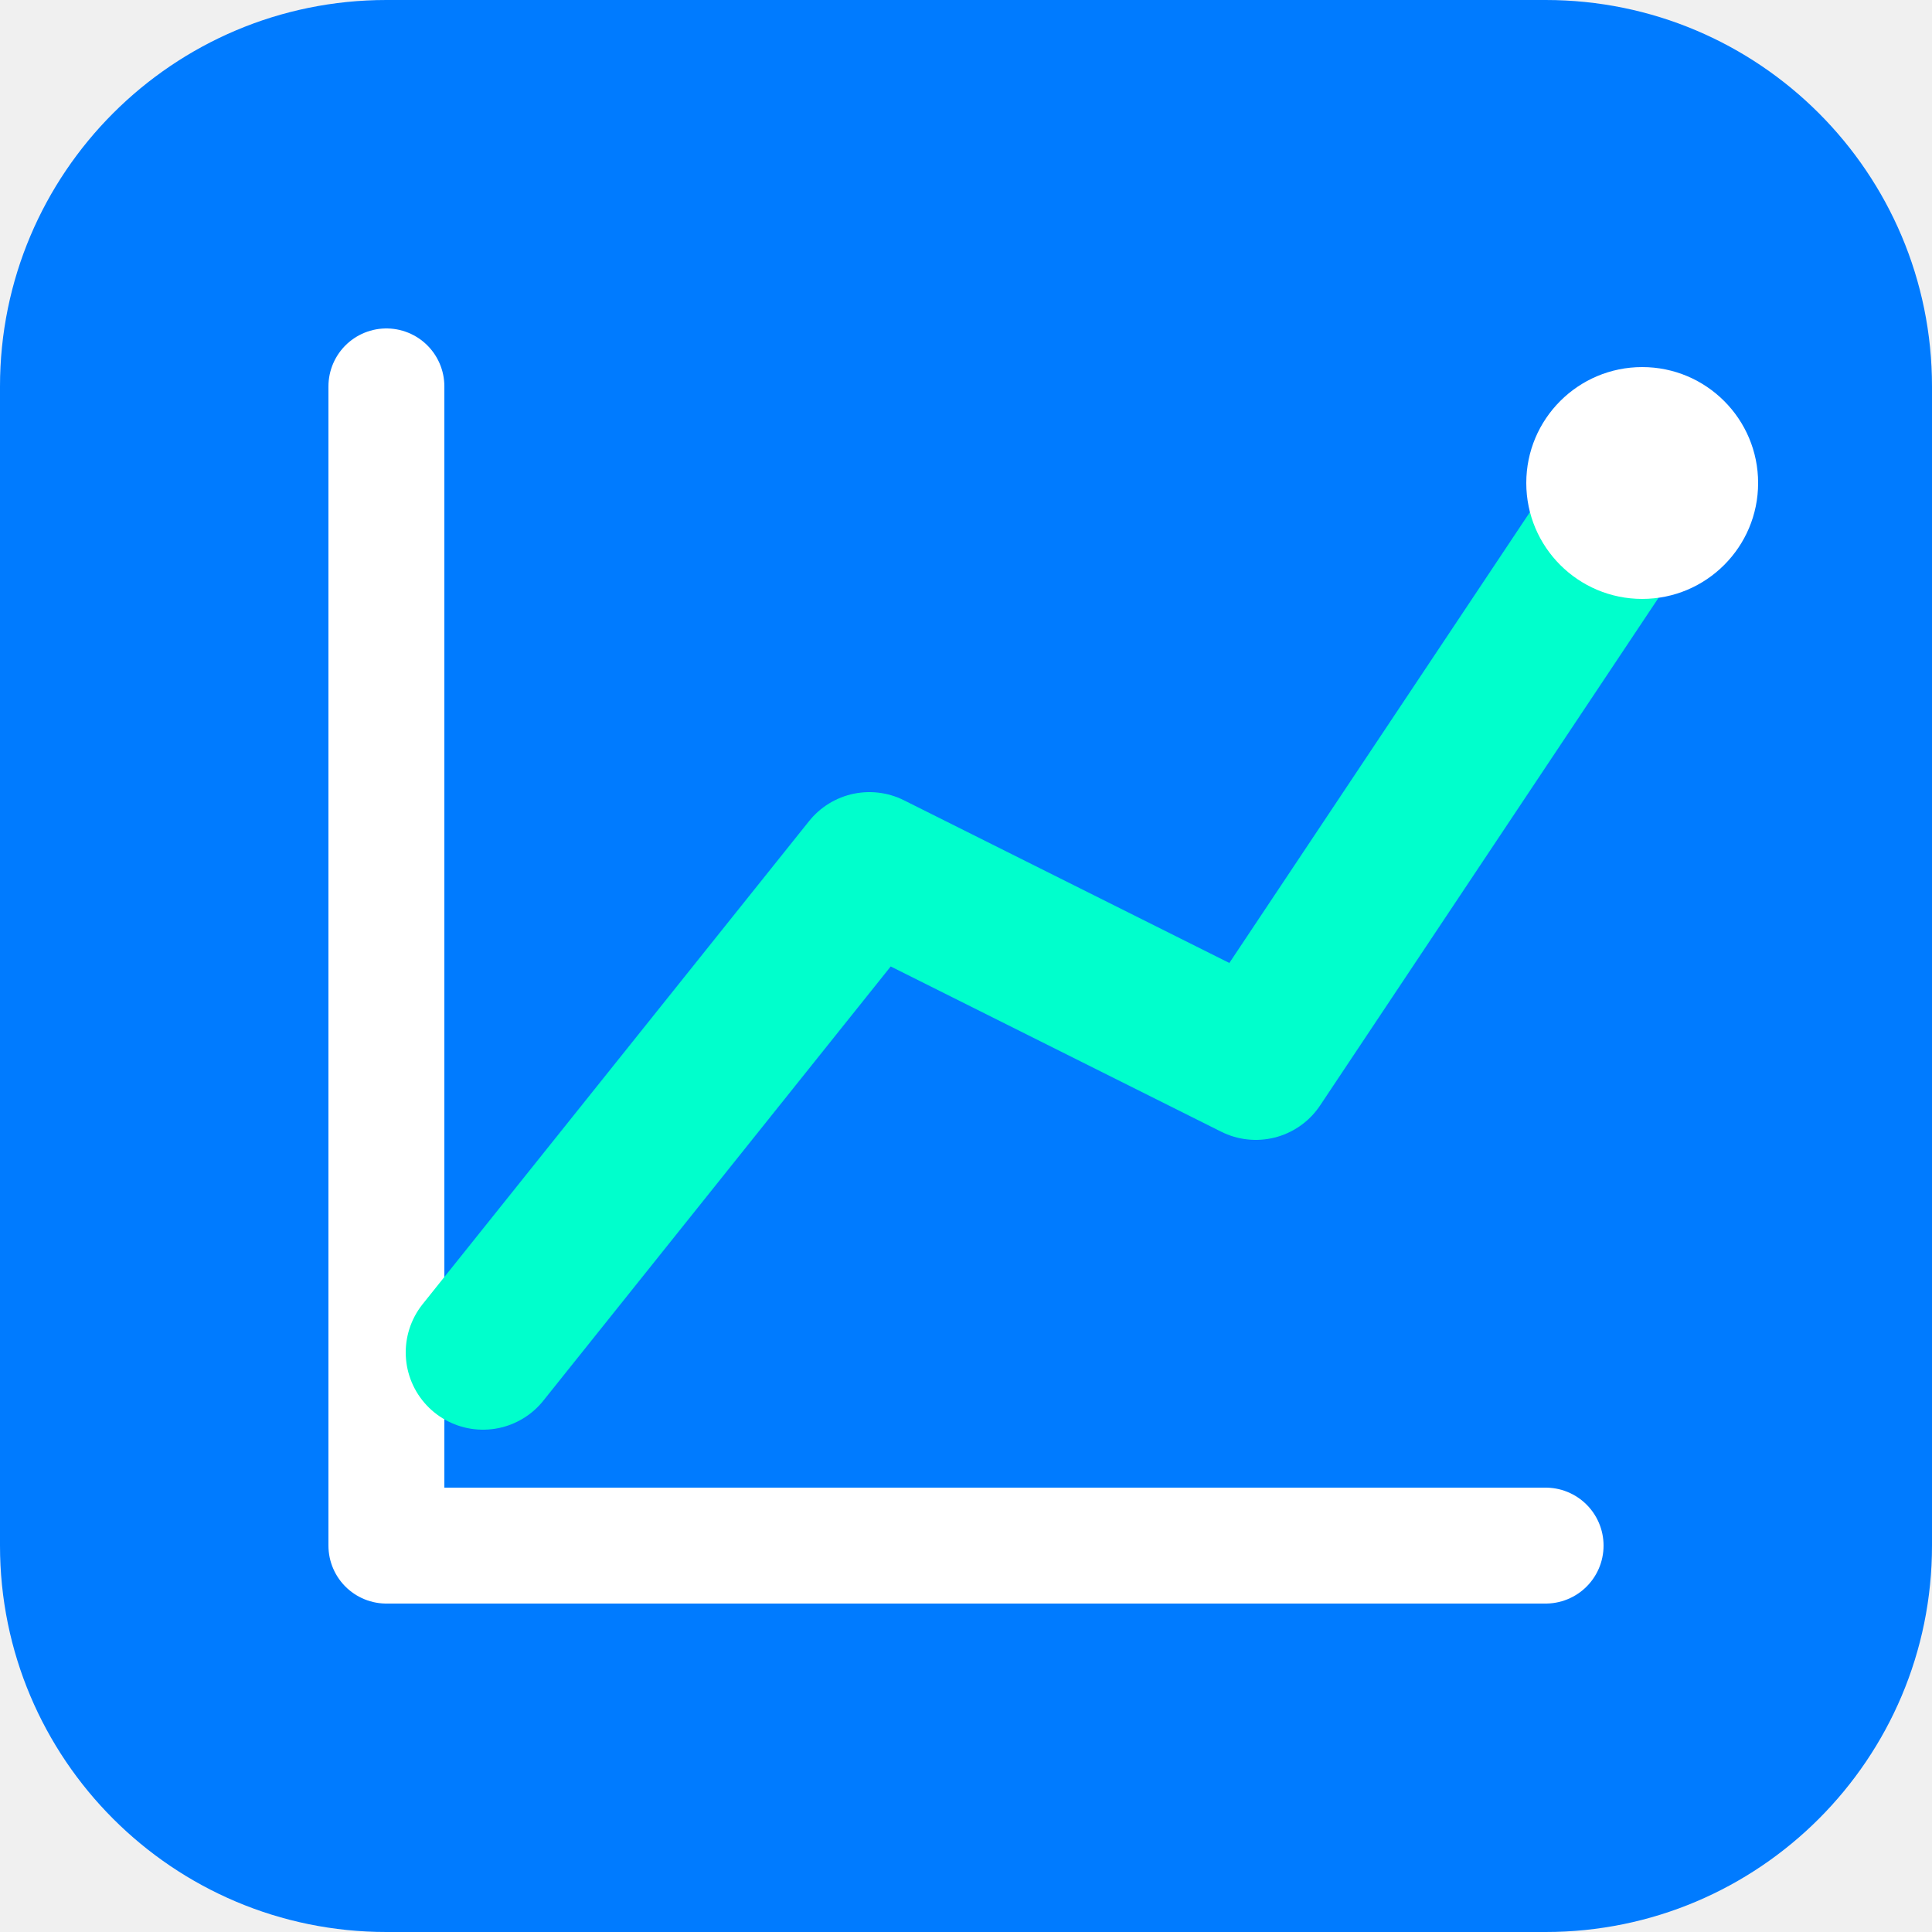
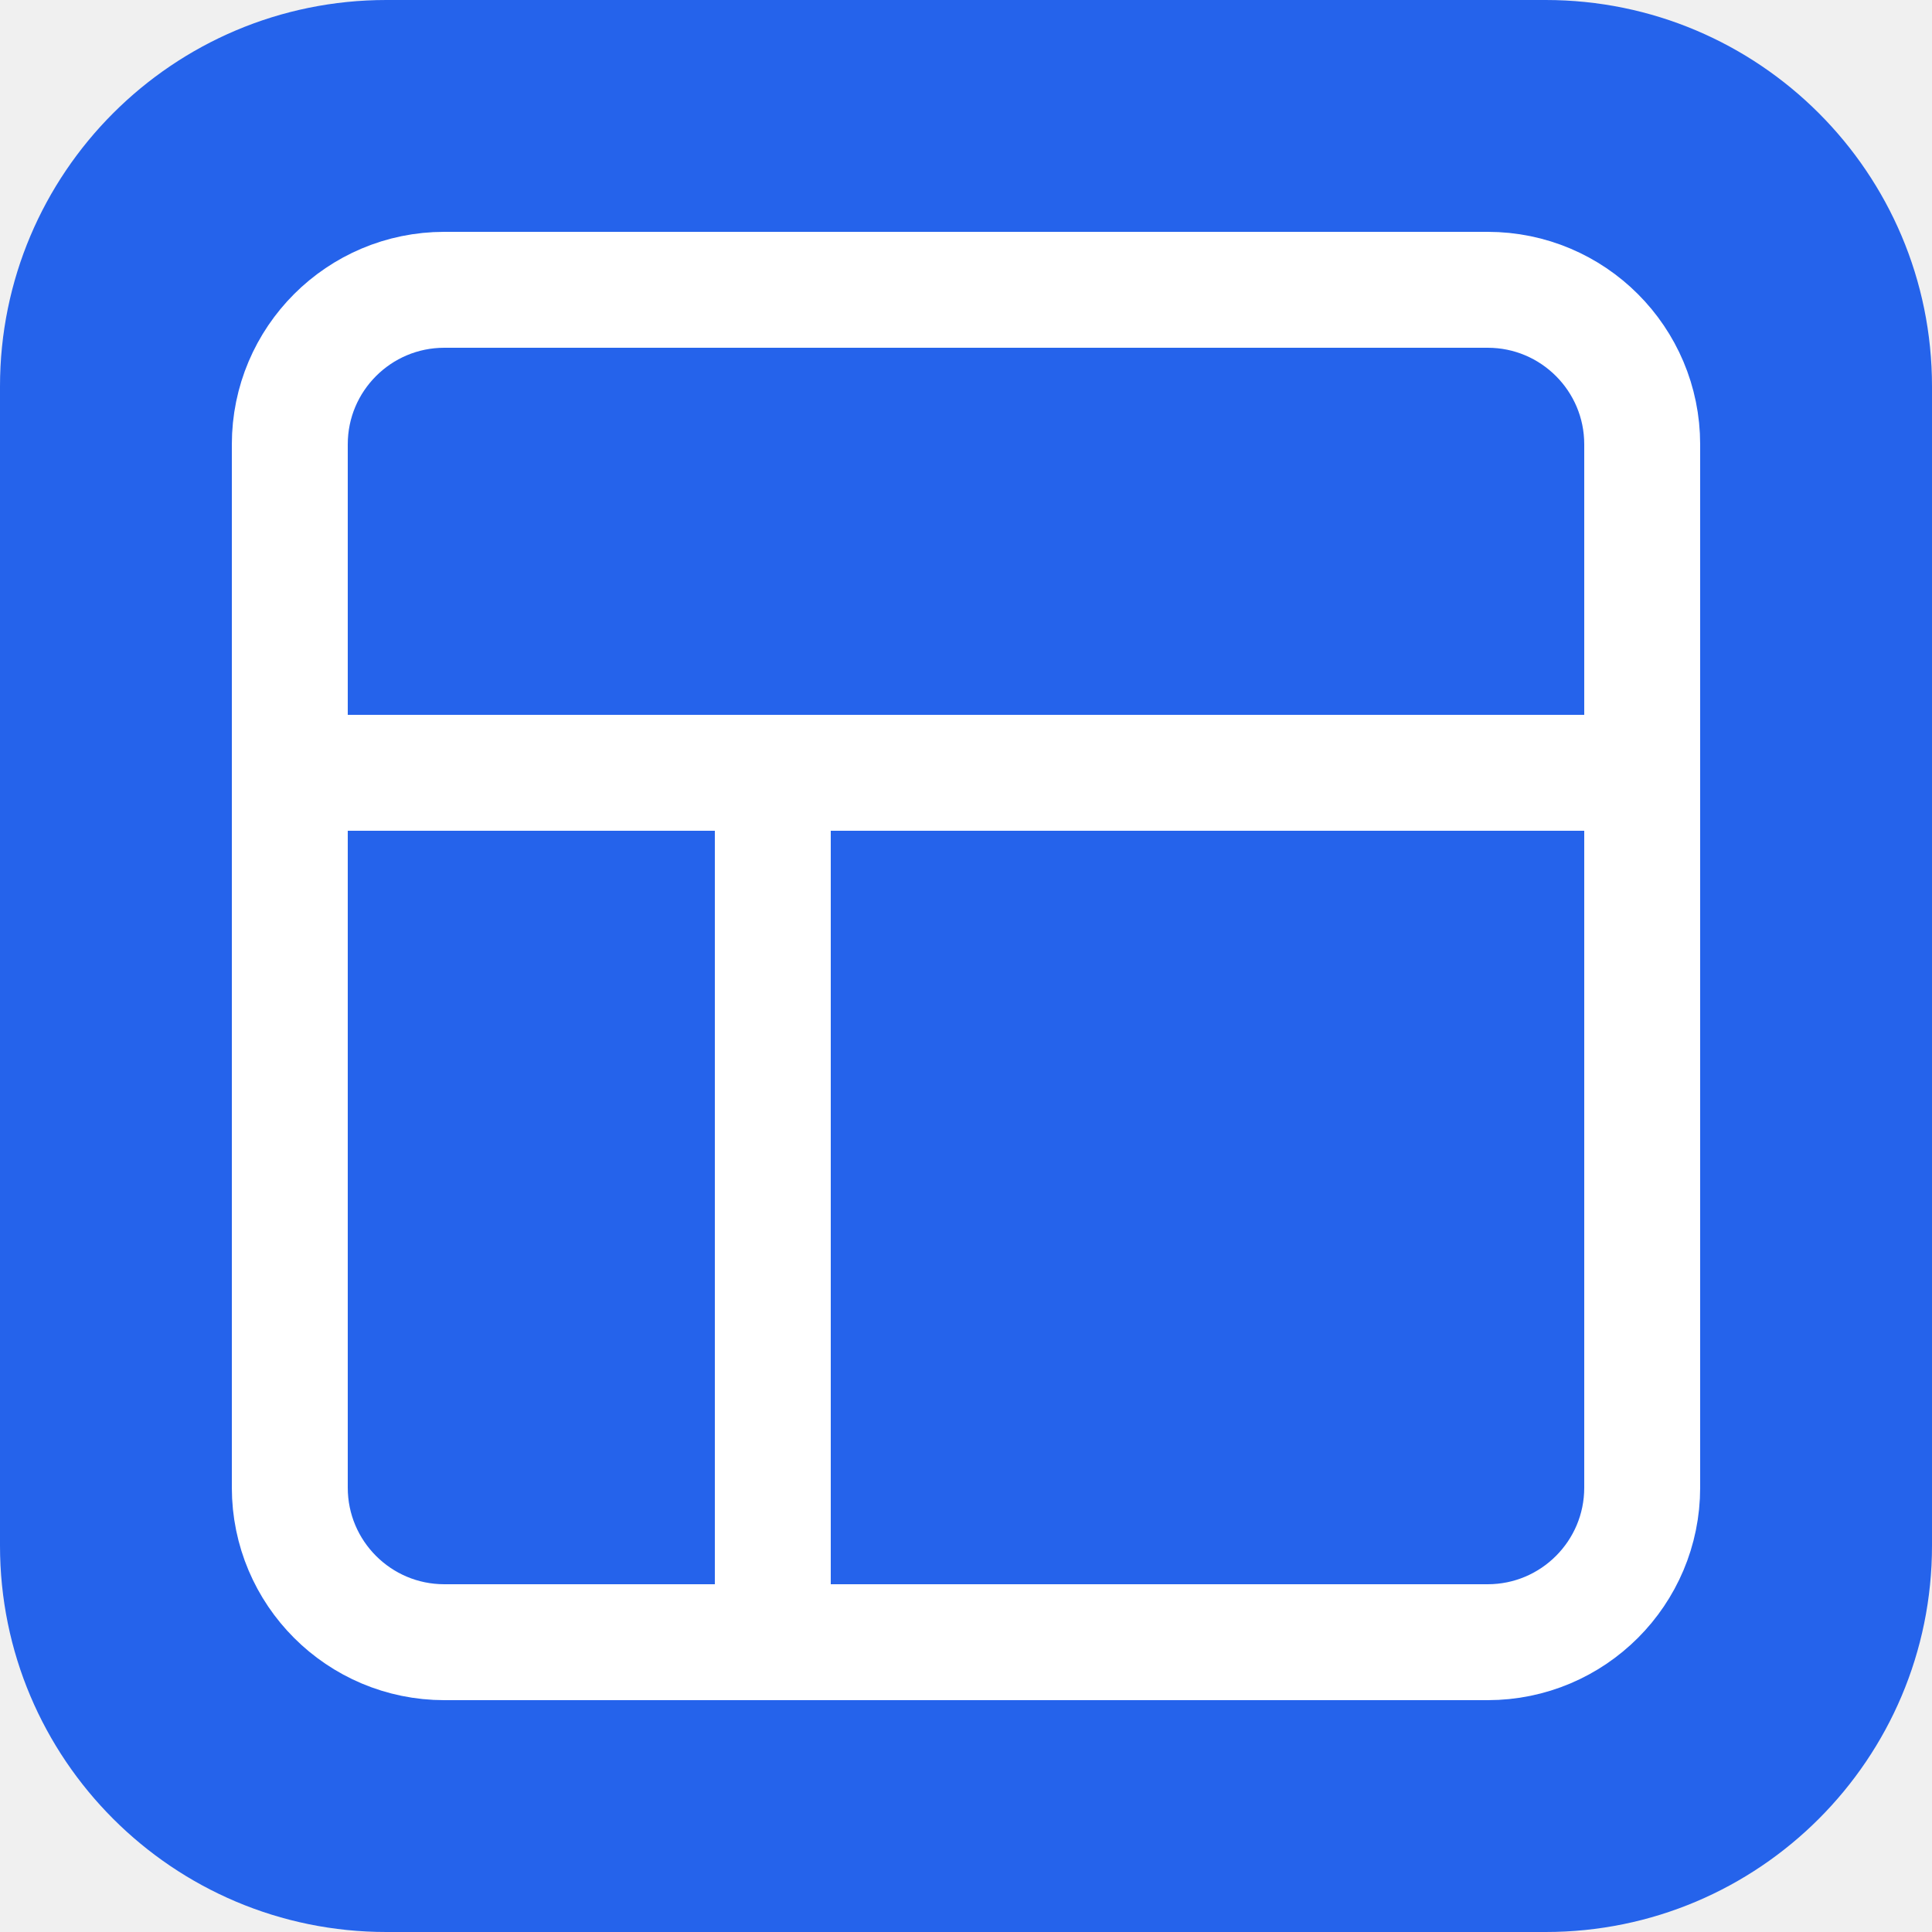
<svg xmlns="http://www.w3.org/2000/svg" viewBox="0 0 100 100">
-   <rect width="100" height="100" rx="20" fill="#007bff" />
-   <path d="M20 80 L20 20 M20 80 L80 80" stroke="white" stroke-width="6" stroke-linecap="round" stroke-linejoin="round" fill="none" />
-   <path d="M25 70 L45 45 L65 55 L85 25" stroke="#00ffcc" stroke-width="8" stroke-linecap="round" stroke-linejoin="round" fill="none" />
-   <circle cx="85" cy="25" r="6" fill="white" />
+   <rect width="100" height="100" rx="20" fill="#2563eb" />
+   <rect x="15" y="15" width="70" height="70" rx="8" fill="none" stroke="white" stroke-width="6" />
+   <line x1="15" y1="40" x2="85" y2="40" stroke="white" stroke-width="6" />
+   <line x1="40" y1="40" x2="40" y2="85" stroke="white" stroke-width="6" />
</svg>
